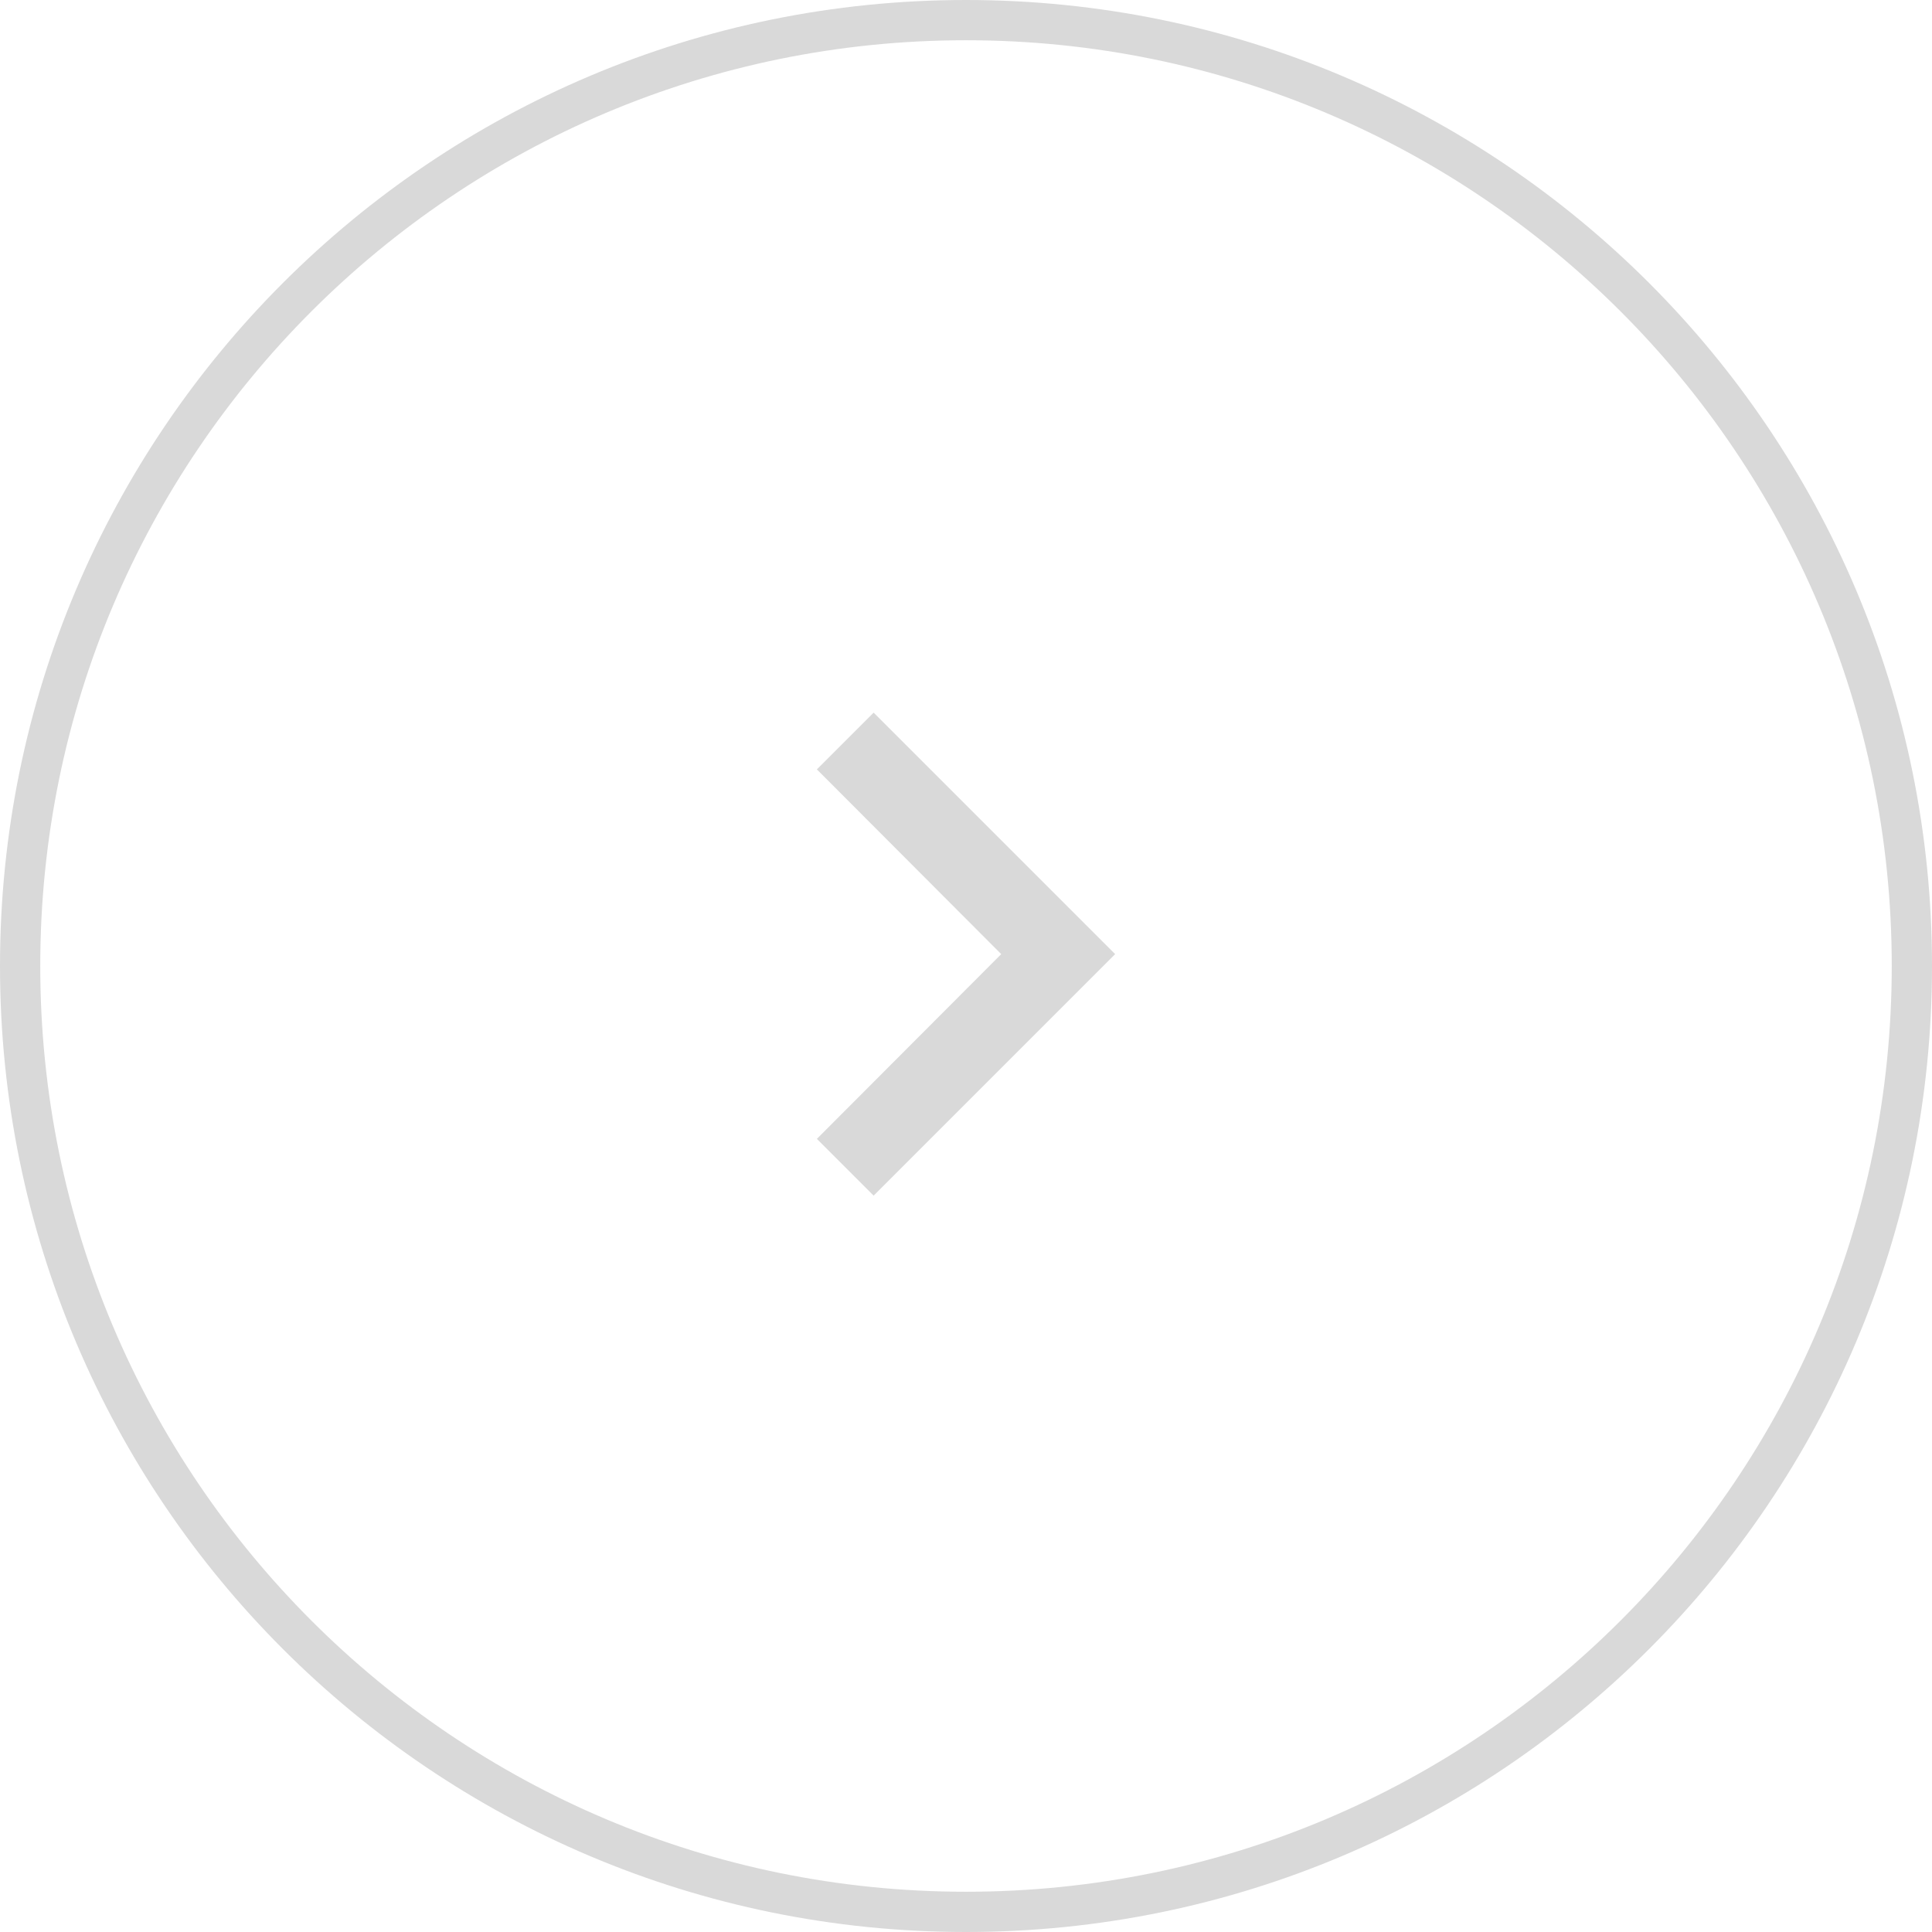
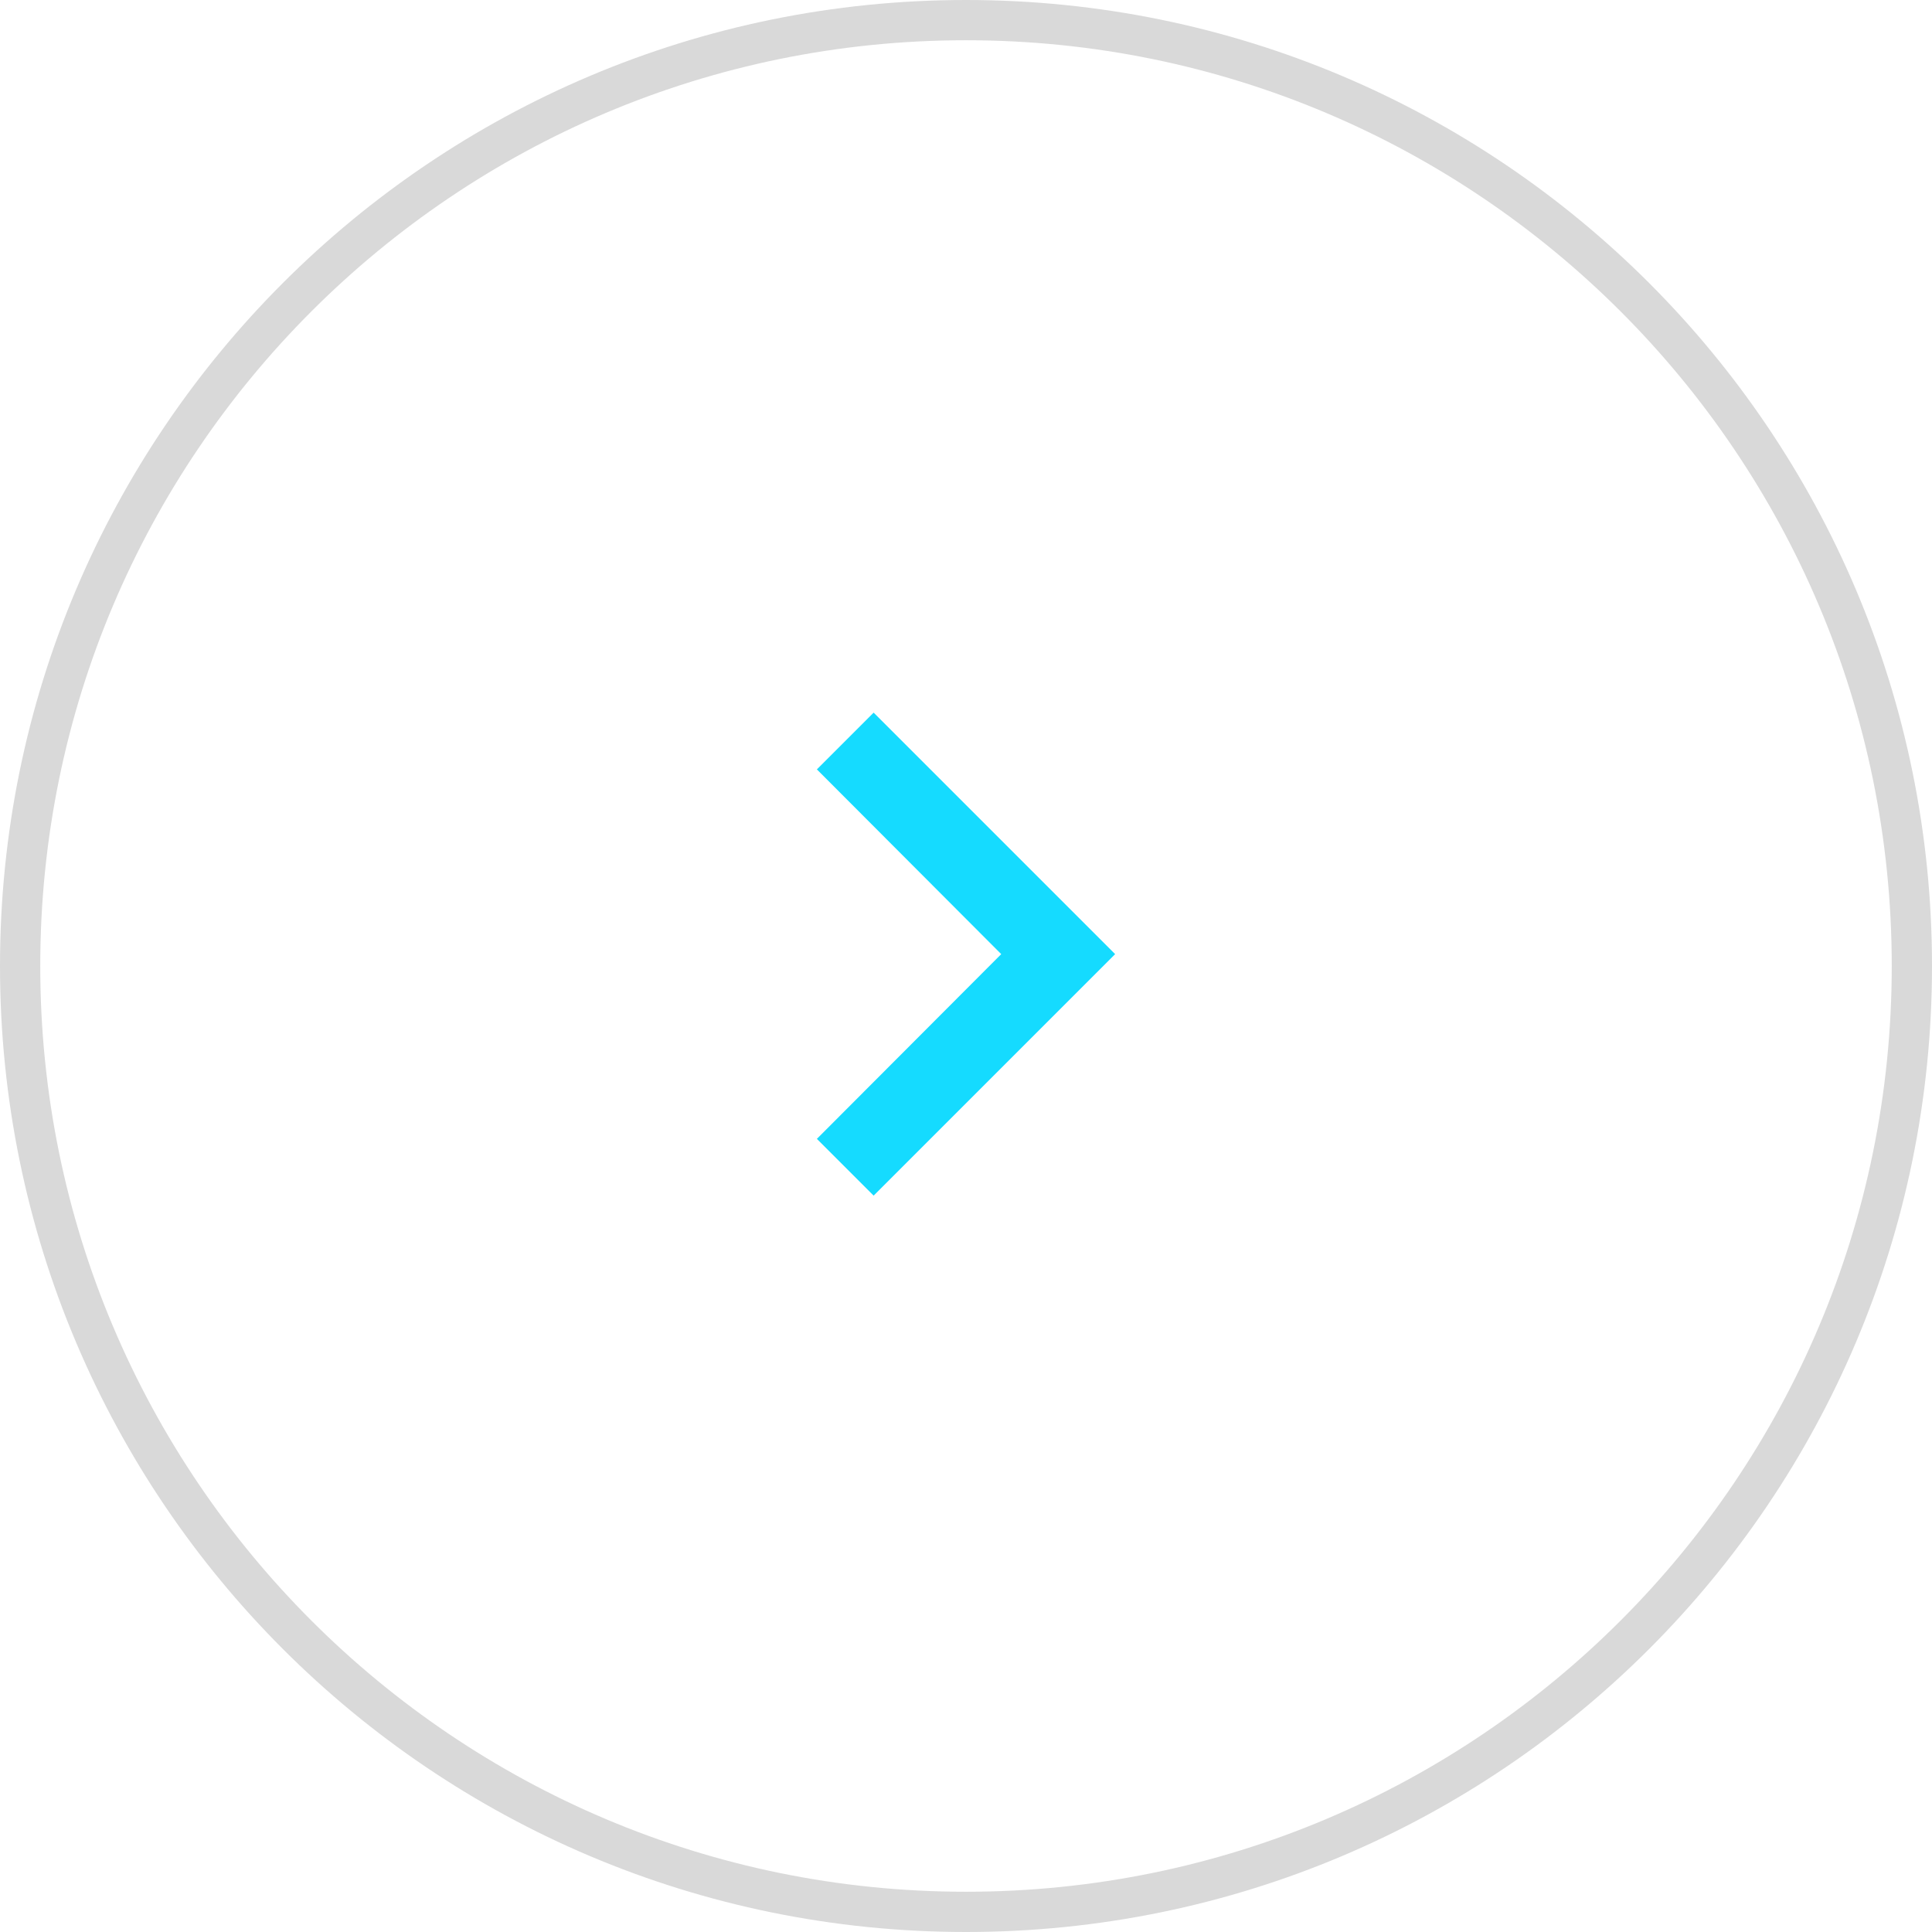
<svg xmlns="http://www.w3.org/2000/svg" width="48px" height="48px" viewBox="0 0 48 48" version="1.1">
  <defs />
  <g id="Page-1" stroke="none" stroke-width="1" fill="none" fill-rule="evenodd">
    <g id="Catalog-p2" transform="translate(-1260, -512)">
      <g id="menu" transform="translate(132, 512)">
        <g id="arrow-right" transform="translate(1128, 0)">
          <circle id="Oval-4" stroke="#D9D9D9" stroke-width="1" cx="24" cy="24" r="23.5" />
-           <polygon id="Shape" fill="#D9D9D9" fill-rule="evenodd" transform="translate(24, 23.705) scale(1, -1) rotate(-90) translate(-24, -23.705) " points="28.59 20 24 24.58 19.41 20 18 21.41 24 27.41 30 21.41" />
+           <polygon id="Shape" fill="#15dbff" fill-rule="evenodd" transform="translate(24, 23.705) scale(1, -1) rotate(-90) translate(-24, -23.705) " points="28.59 20 24 24.58 19.41 20 18 21.41 24 27.41 30 21.41" />
        </g>
      </g>
    </g>
  </g>
</svg>
